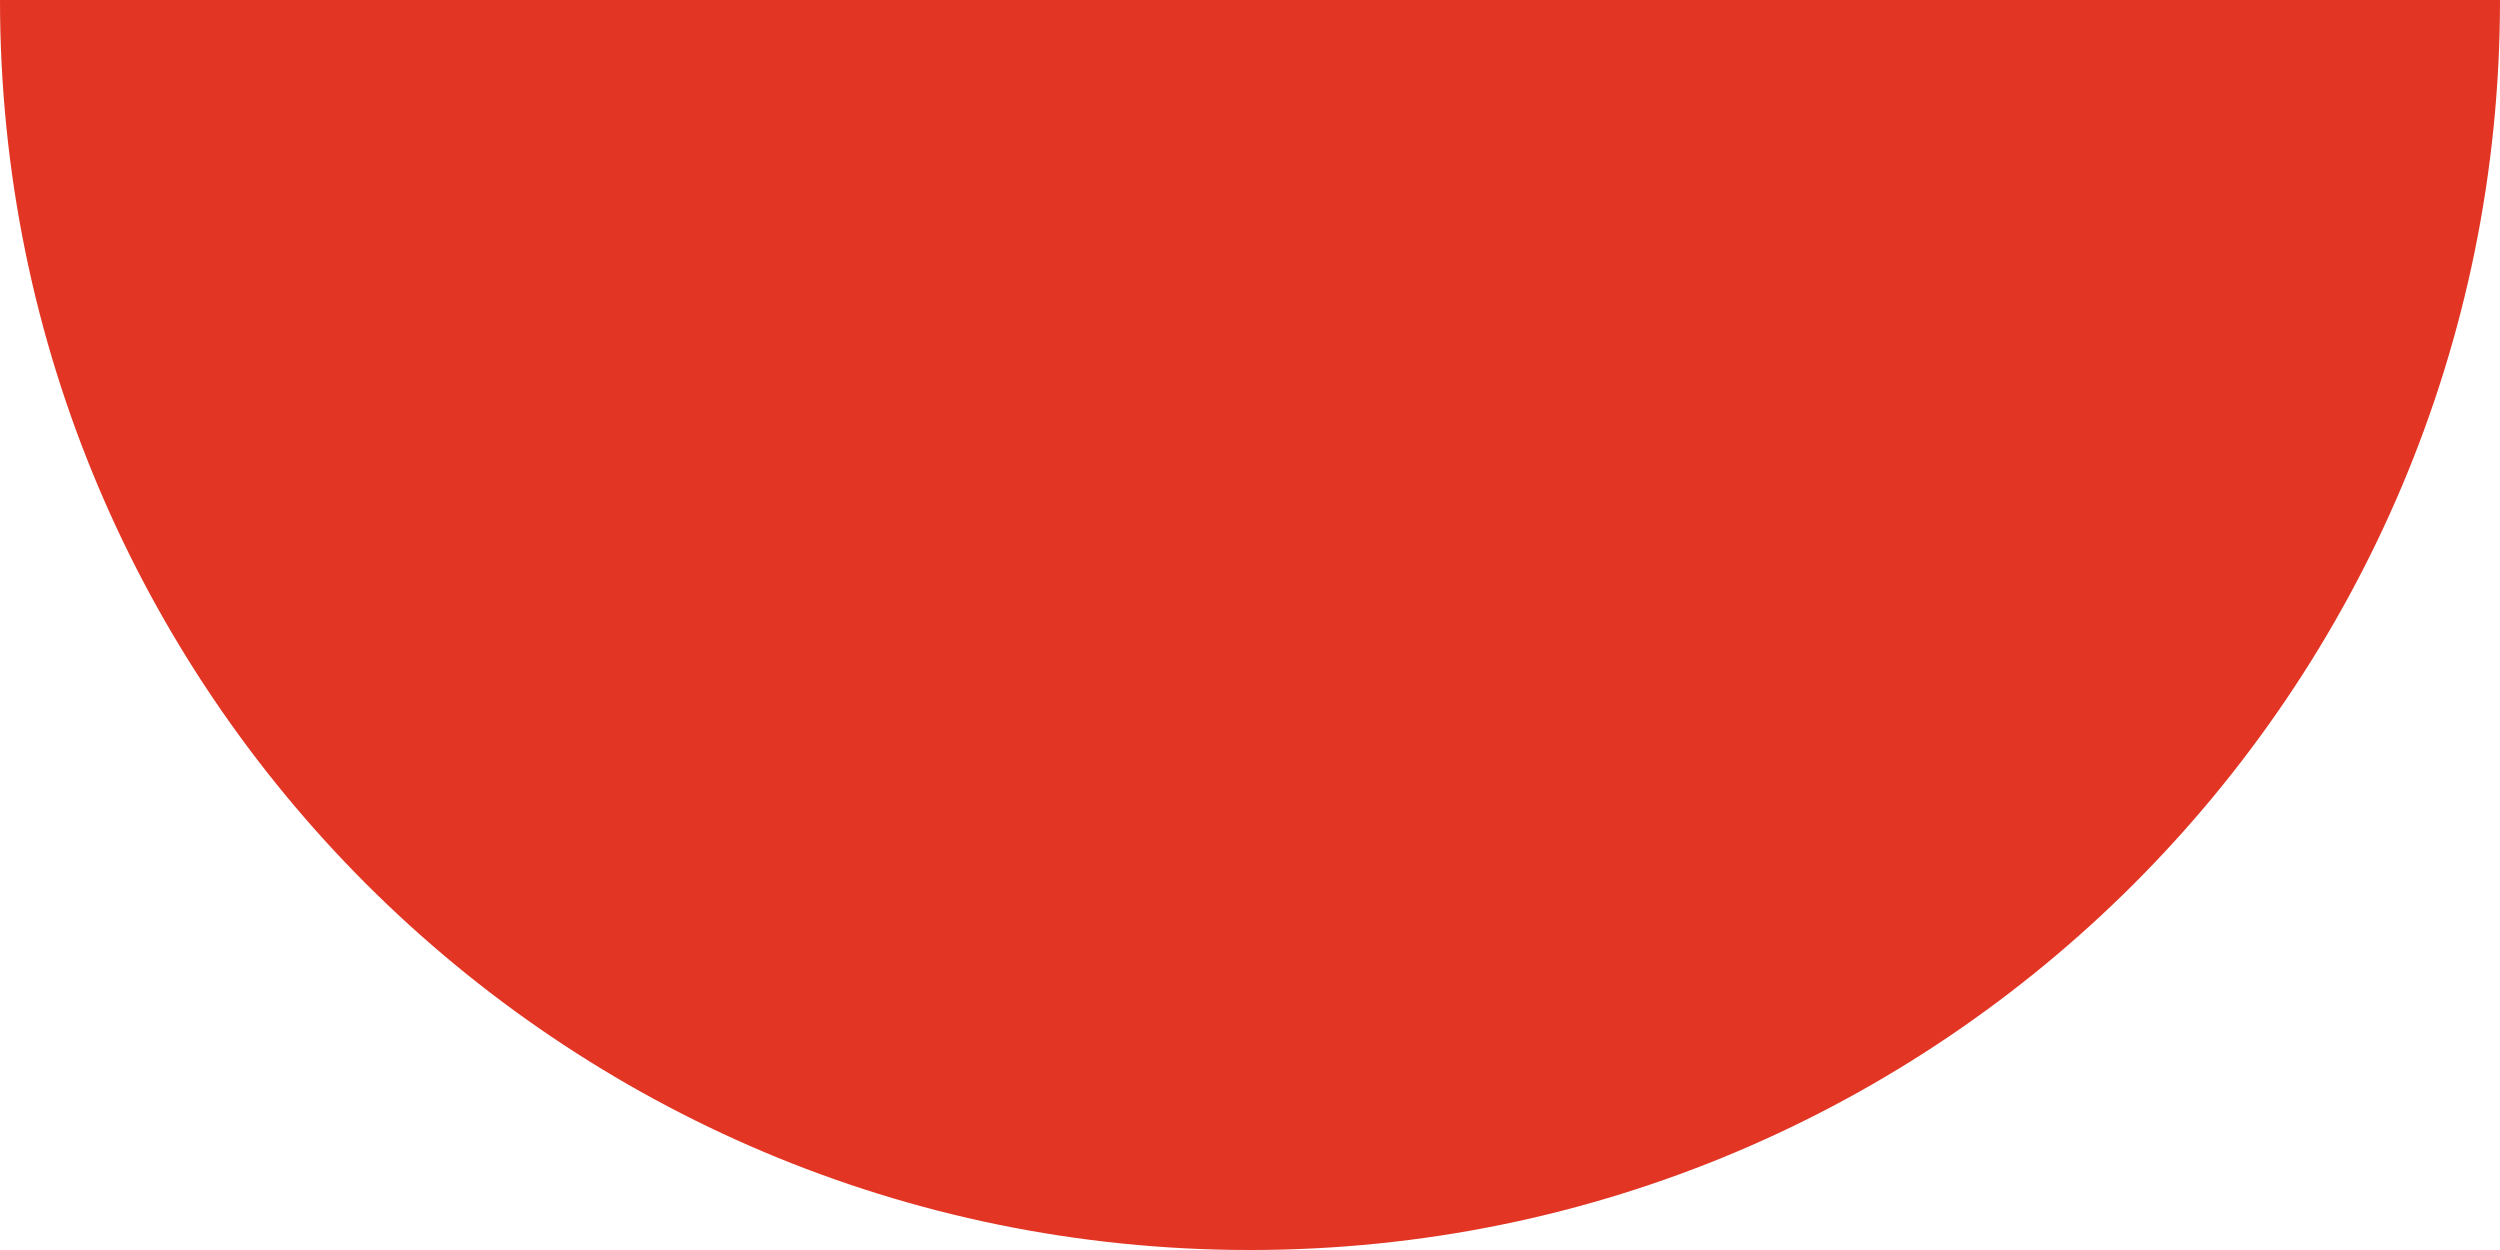
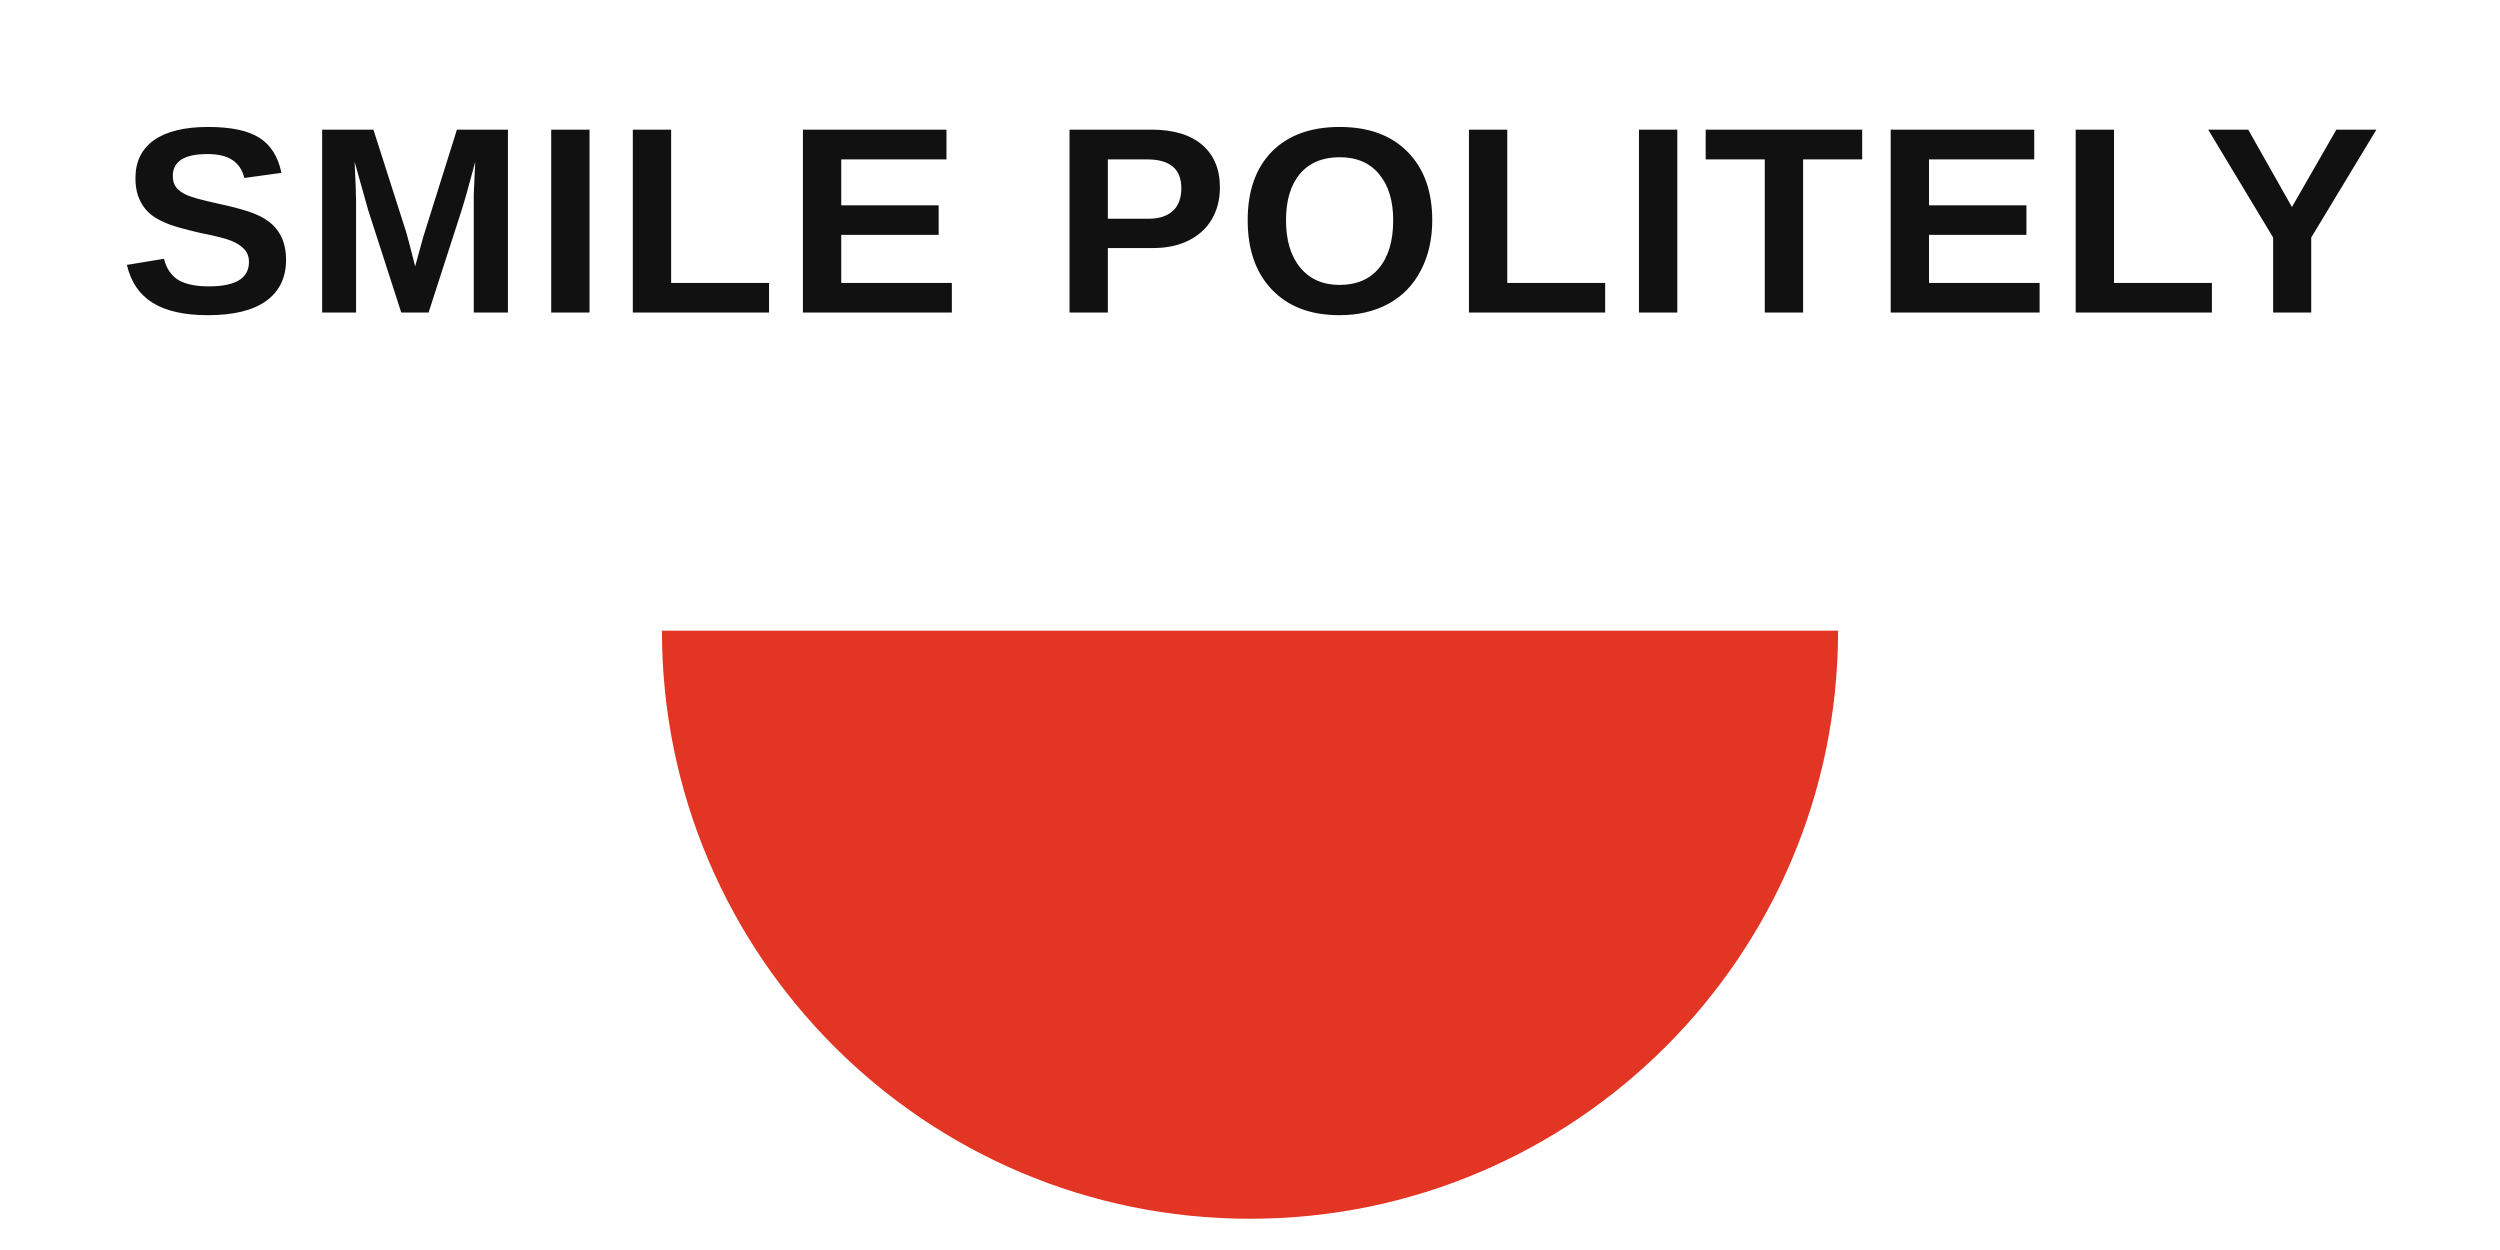
- <svg xmlns="http://www.w3.org/2000/svg" width="75.274" height="37.637" viewBox="0 0 75.274 37.637">
-   <path id="Path_846" data-name="Path 846" d="M37.637,37.637A37.637,37.637,0,0,0,75.274,0H0A37.637,37.637,0,0,0,37.637,37.637Z" fill="#e23524" />
+ <svg xmlns="http://www.w3.org/2000/svg" width="160" height="80" viewBox="0 0 160 80">
+   <text x="80" y="20" text-anchor="middle" font-family="Helvetica Neue, Arial, sans-serif" font-size="17" font-weight="700" letter-spacing=".5" fill="#111">SMILE POLITELY</text>
+   <path d="M80,78A37.637,37.637,0,0,0,117.637,40.363H42.363A37.637,37.637,0,0,0,80,78Z" fill="#e23524" />
</svg>
